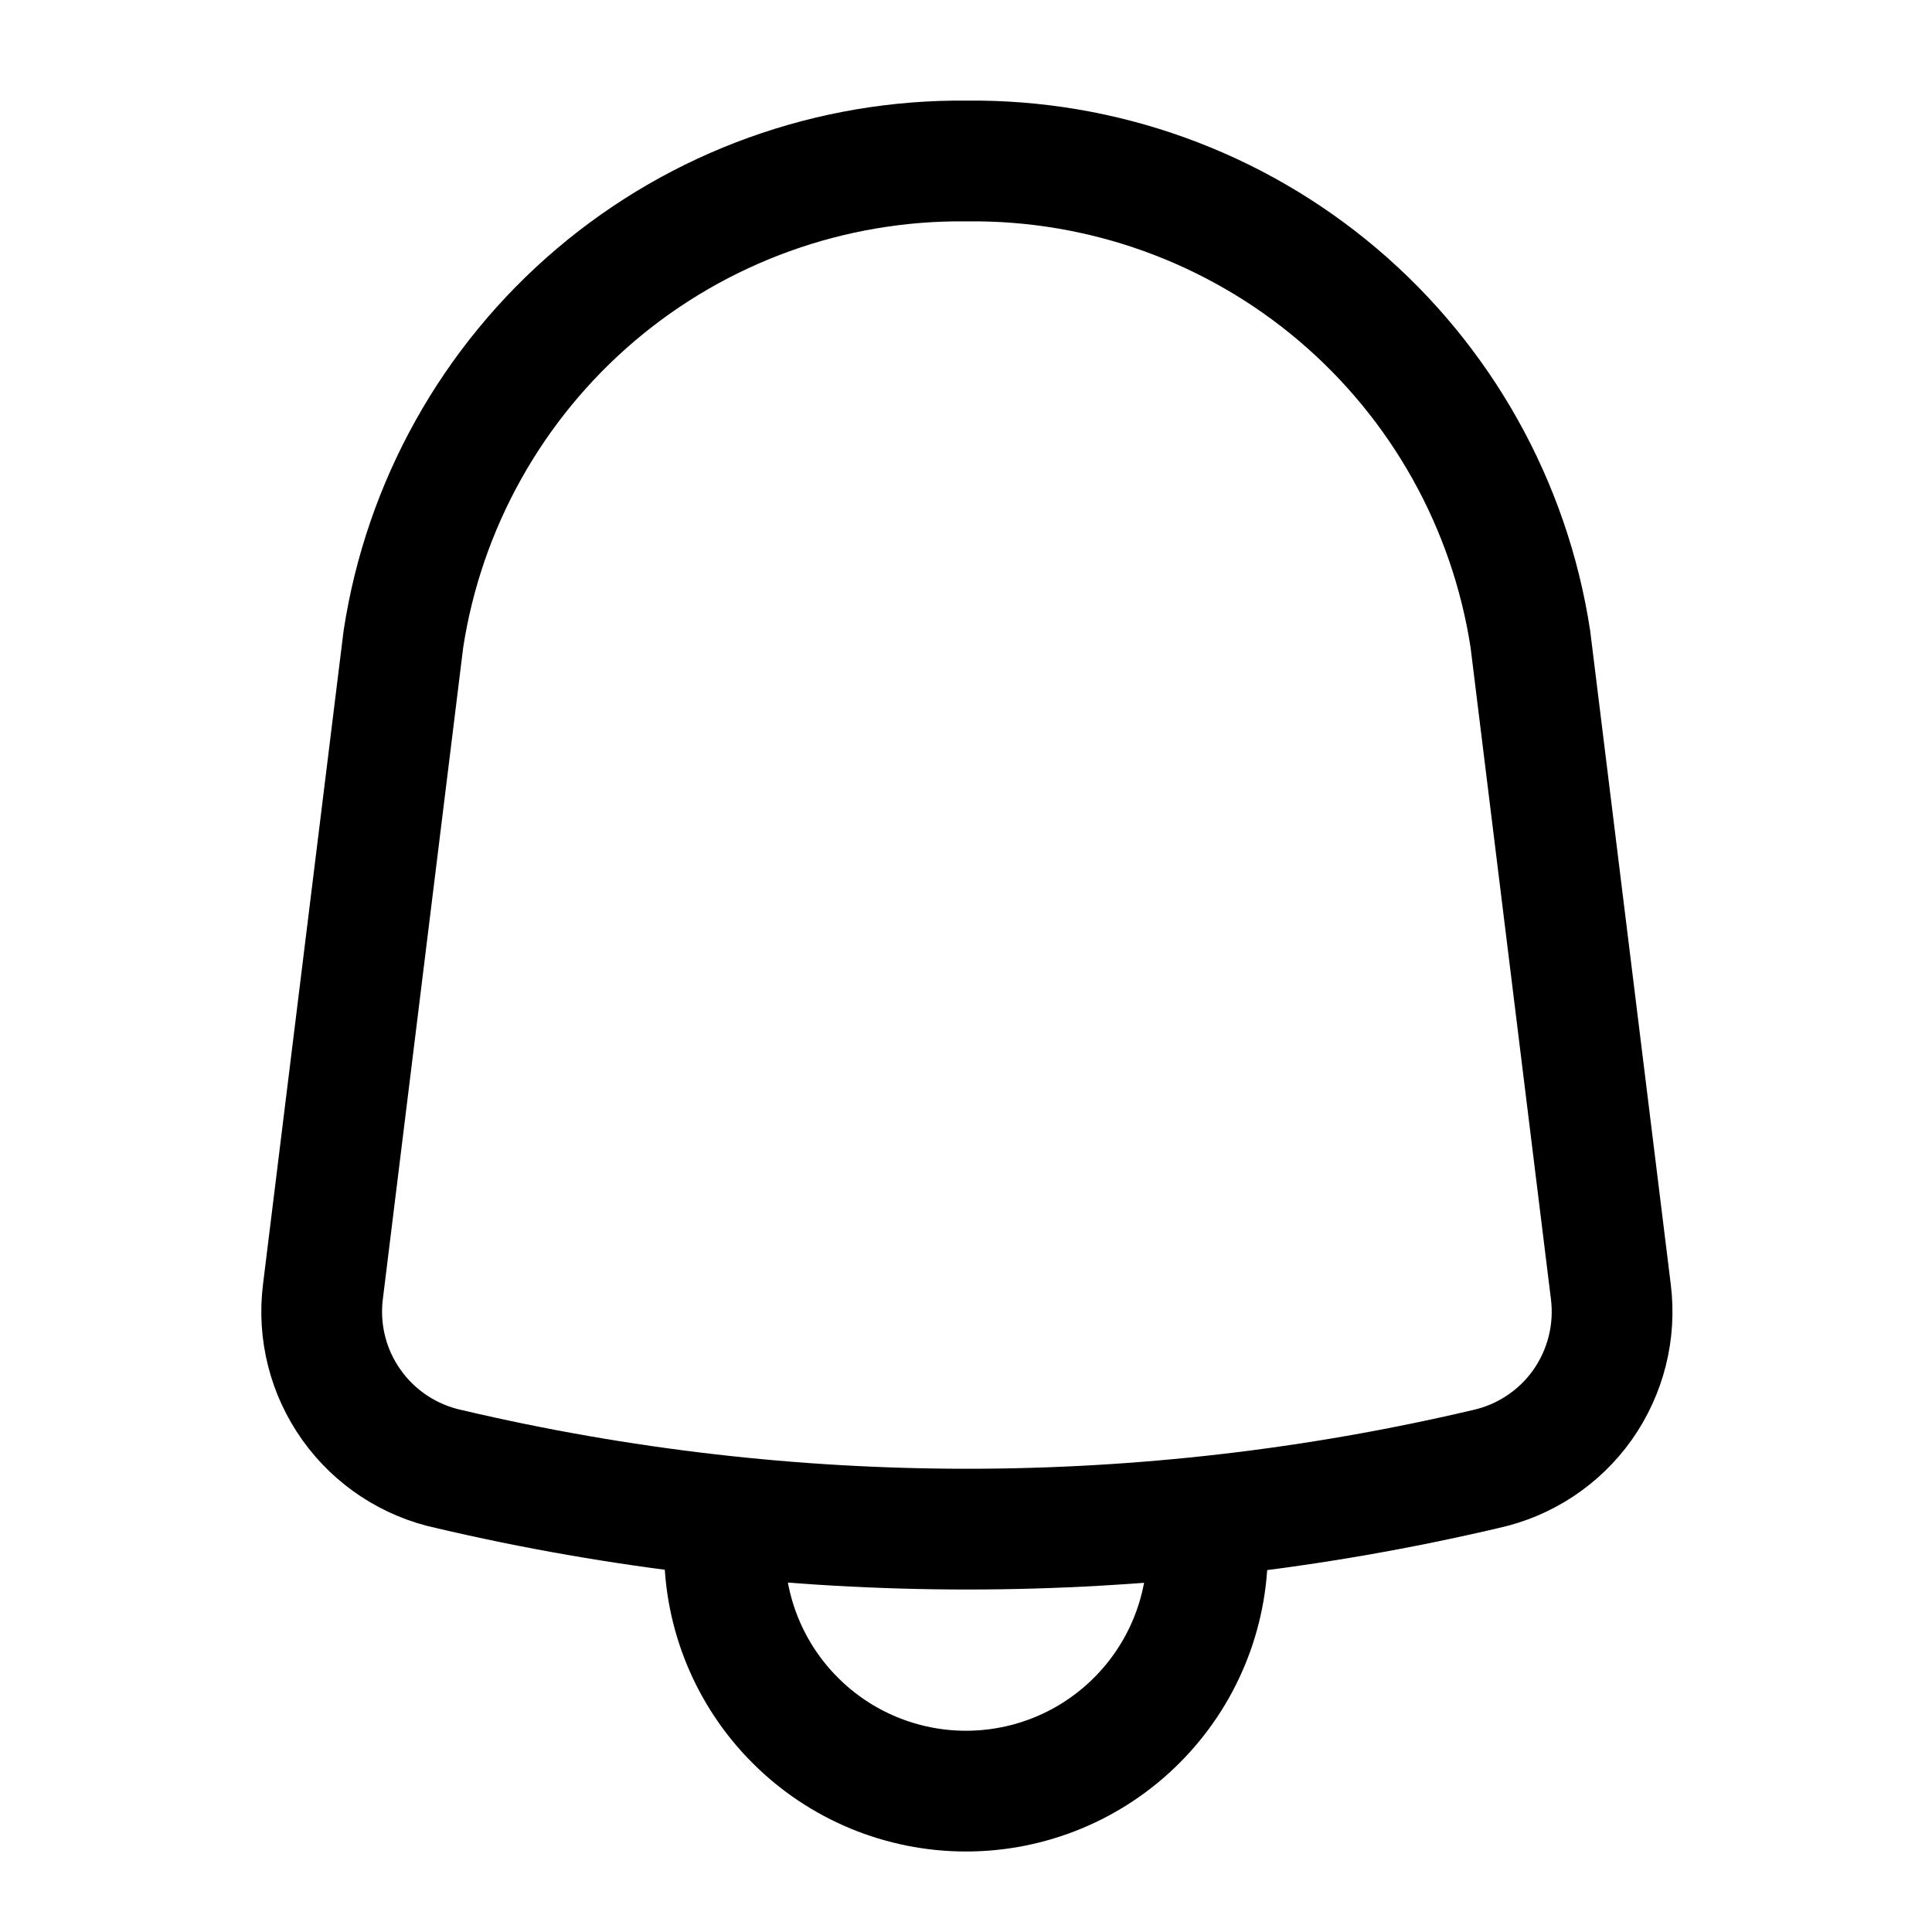
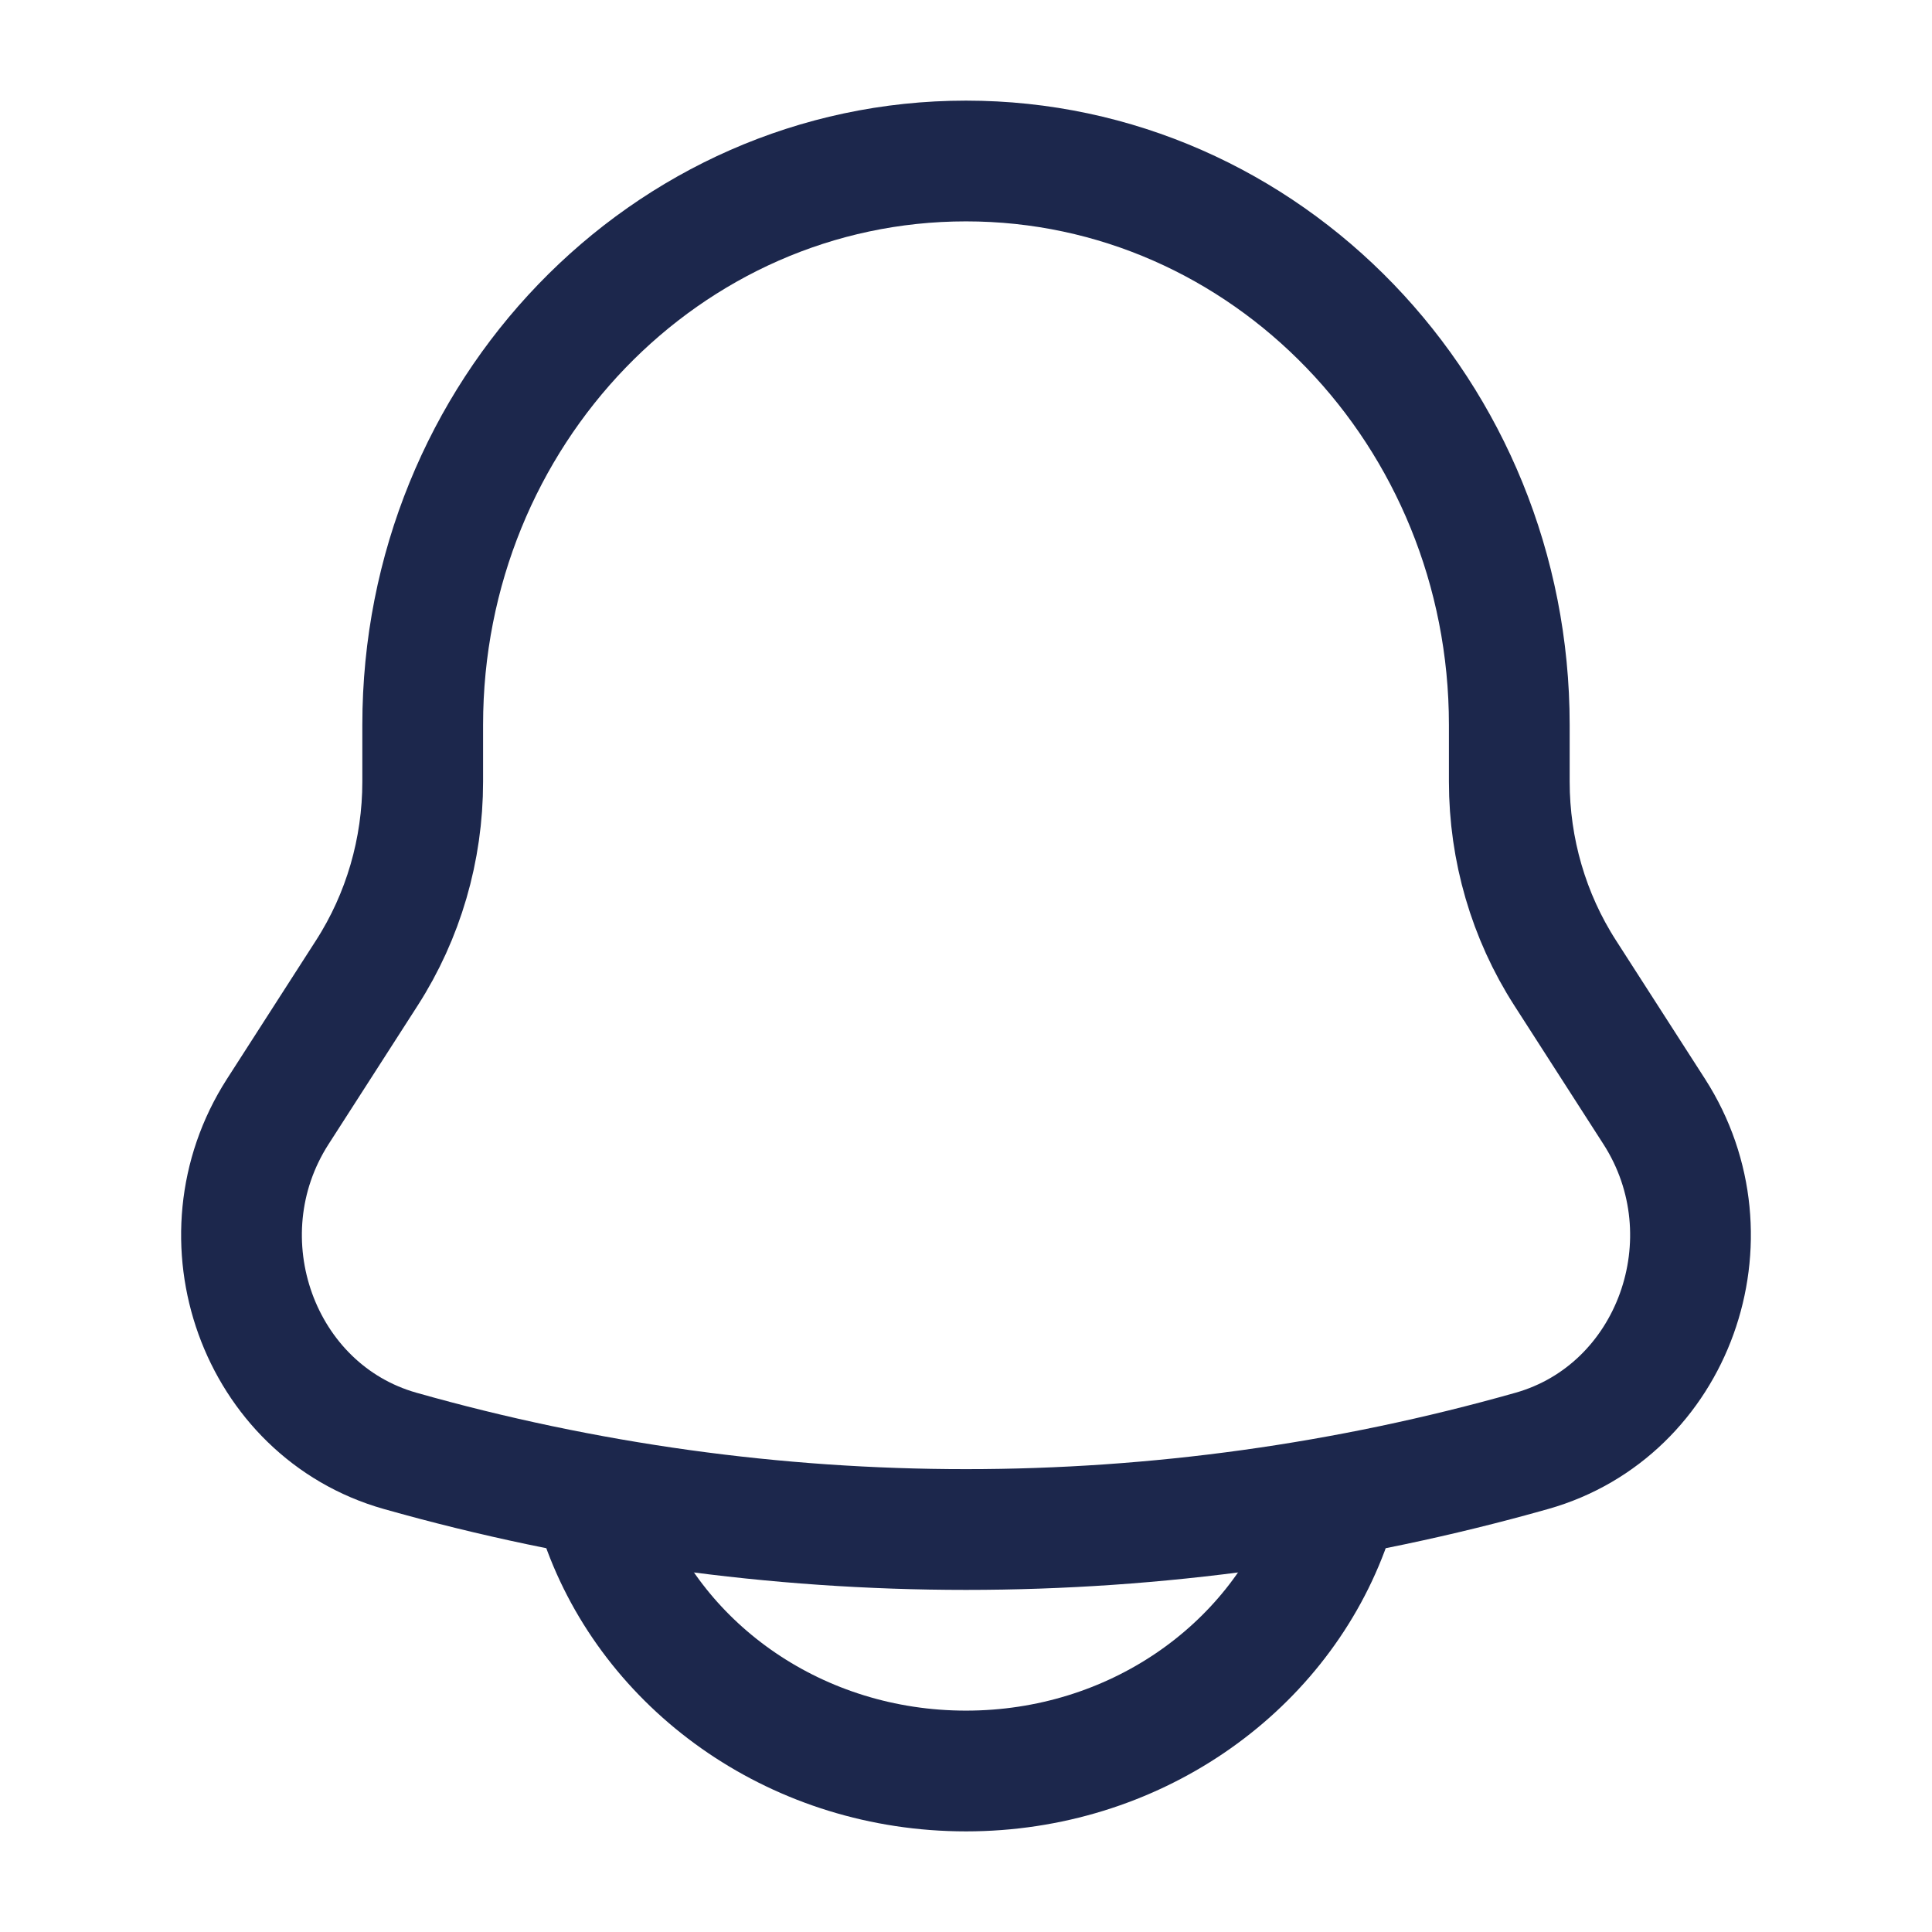
<svg xmlns="http://www.w3.org/2000/svg" width="800px" height="800px" viewBox="0 0 24 24" fill="none">
-   <path d="M15 19.25C15 20.046 14.684 20.809 14.121 21.371C13.559 21.934 12.796 22.25 12 22.25C11.204 22.25 10.441 21.934 9.879 21.371C9.316 20.809 9 20.046 9 19.25" stroke="#000000" stroke-width="1.5" stroke-linecap="round" stroke-linejoin="round" />
-   <path d="M5.581 18.25C5.092 18.146 4.659 17.863 4.368 17.455C4.077 17.048 3.95 16.547 4.011 16.05L5.011 7.94C5.266 6.273 6.115 4.754 7.401 3.662C8.687 2.571 10.324 1.981 12.011 2V2C13.698 1.981 15.335 2.571 16.621 3.662C17.907 4.754 18.756 6.273 19.011 7.94L20.011 16.05C20.072 16.545 19.946 17.045 19.658 17.453C19.369 17.86 18.939 18.144 18.451 18.25C14.219 19.244 9.813 19.244 5.581 18.25V18.25Z" stroke="#000000" stroke-width="1.5" stroke-linecap="round" stroke-linejoin="round" />
+   <path d="M18.749 9.71V9.005C18.749 5.136 15.727 2 12 2C8.273 2 5.251 5.136 5.251 9.005V9.71C5.251 10.555 5.01 11.382 4.558 12.085L3.45 13.809C2.439 15.384 3.211 17.525 4.97 18.023C9.573 19.326 14.427 19.326 19.03 18.023C20.789 17.525 21.561 15.384 20.55 13.809L19.442 12.085C18.99 11.382 18.749 10.555 18.749 9.71Z" stroke="#1C274C" stroke-width="1.5" />
+   <path d="M7.5 19C8.155 20.748 9.922 22 12 22C14.078 22 15.845 20.748 16.5 19" stroke="#1C274C" stroke-width="1.5" stroke-linecap="round" />
</svg>
